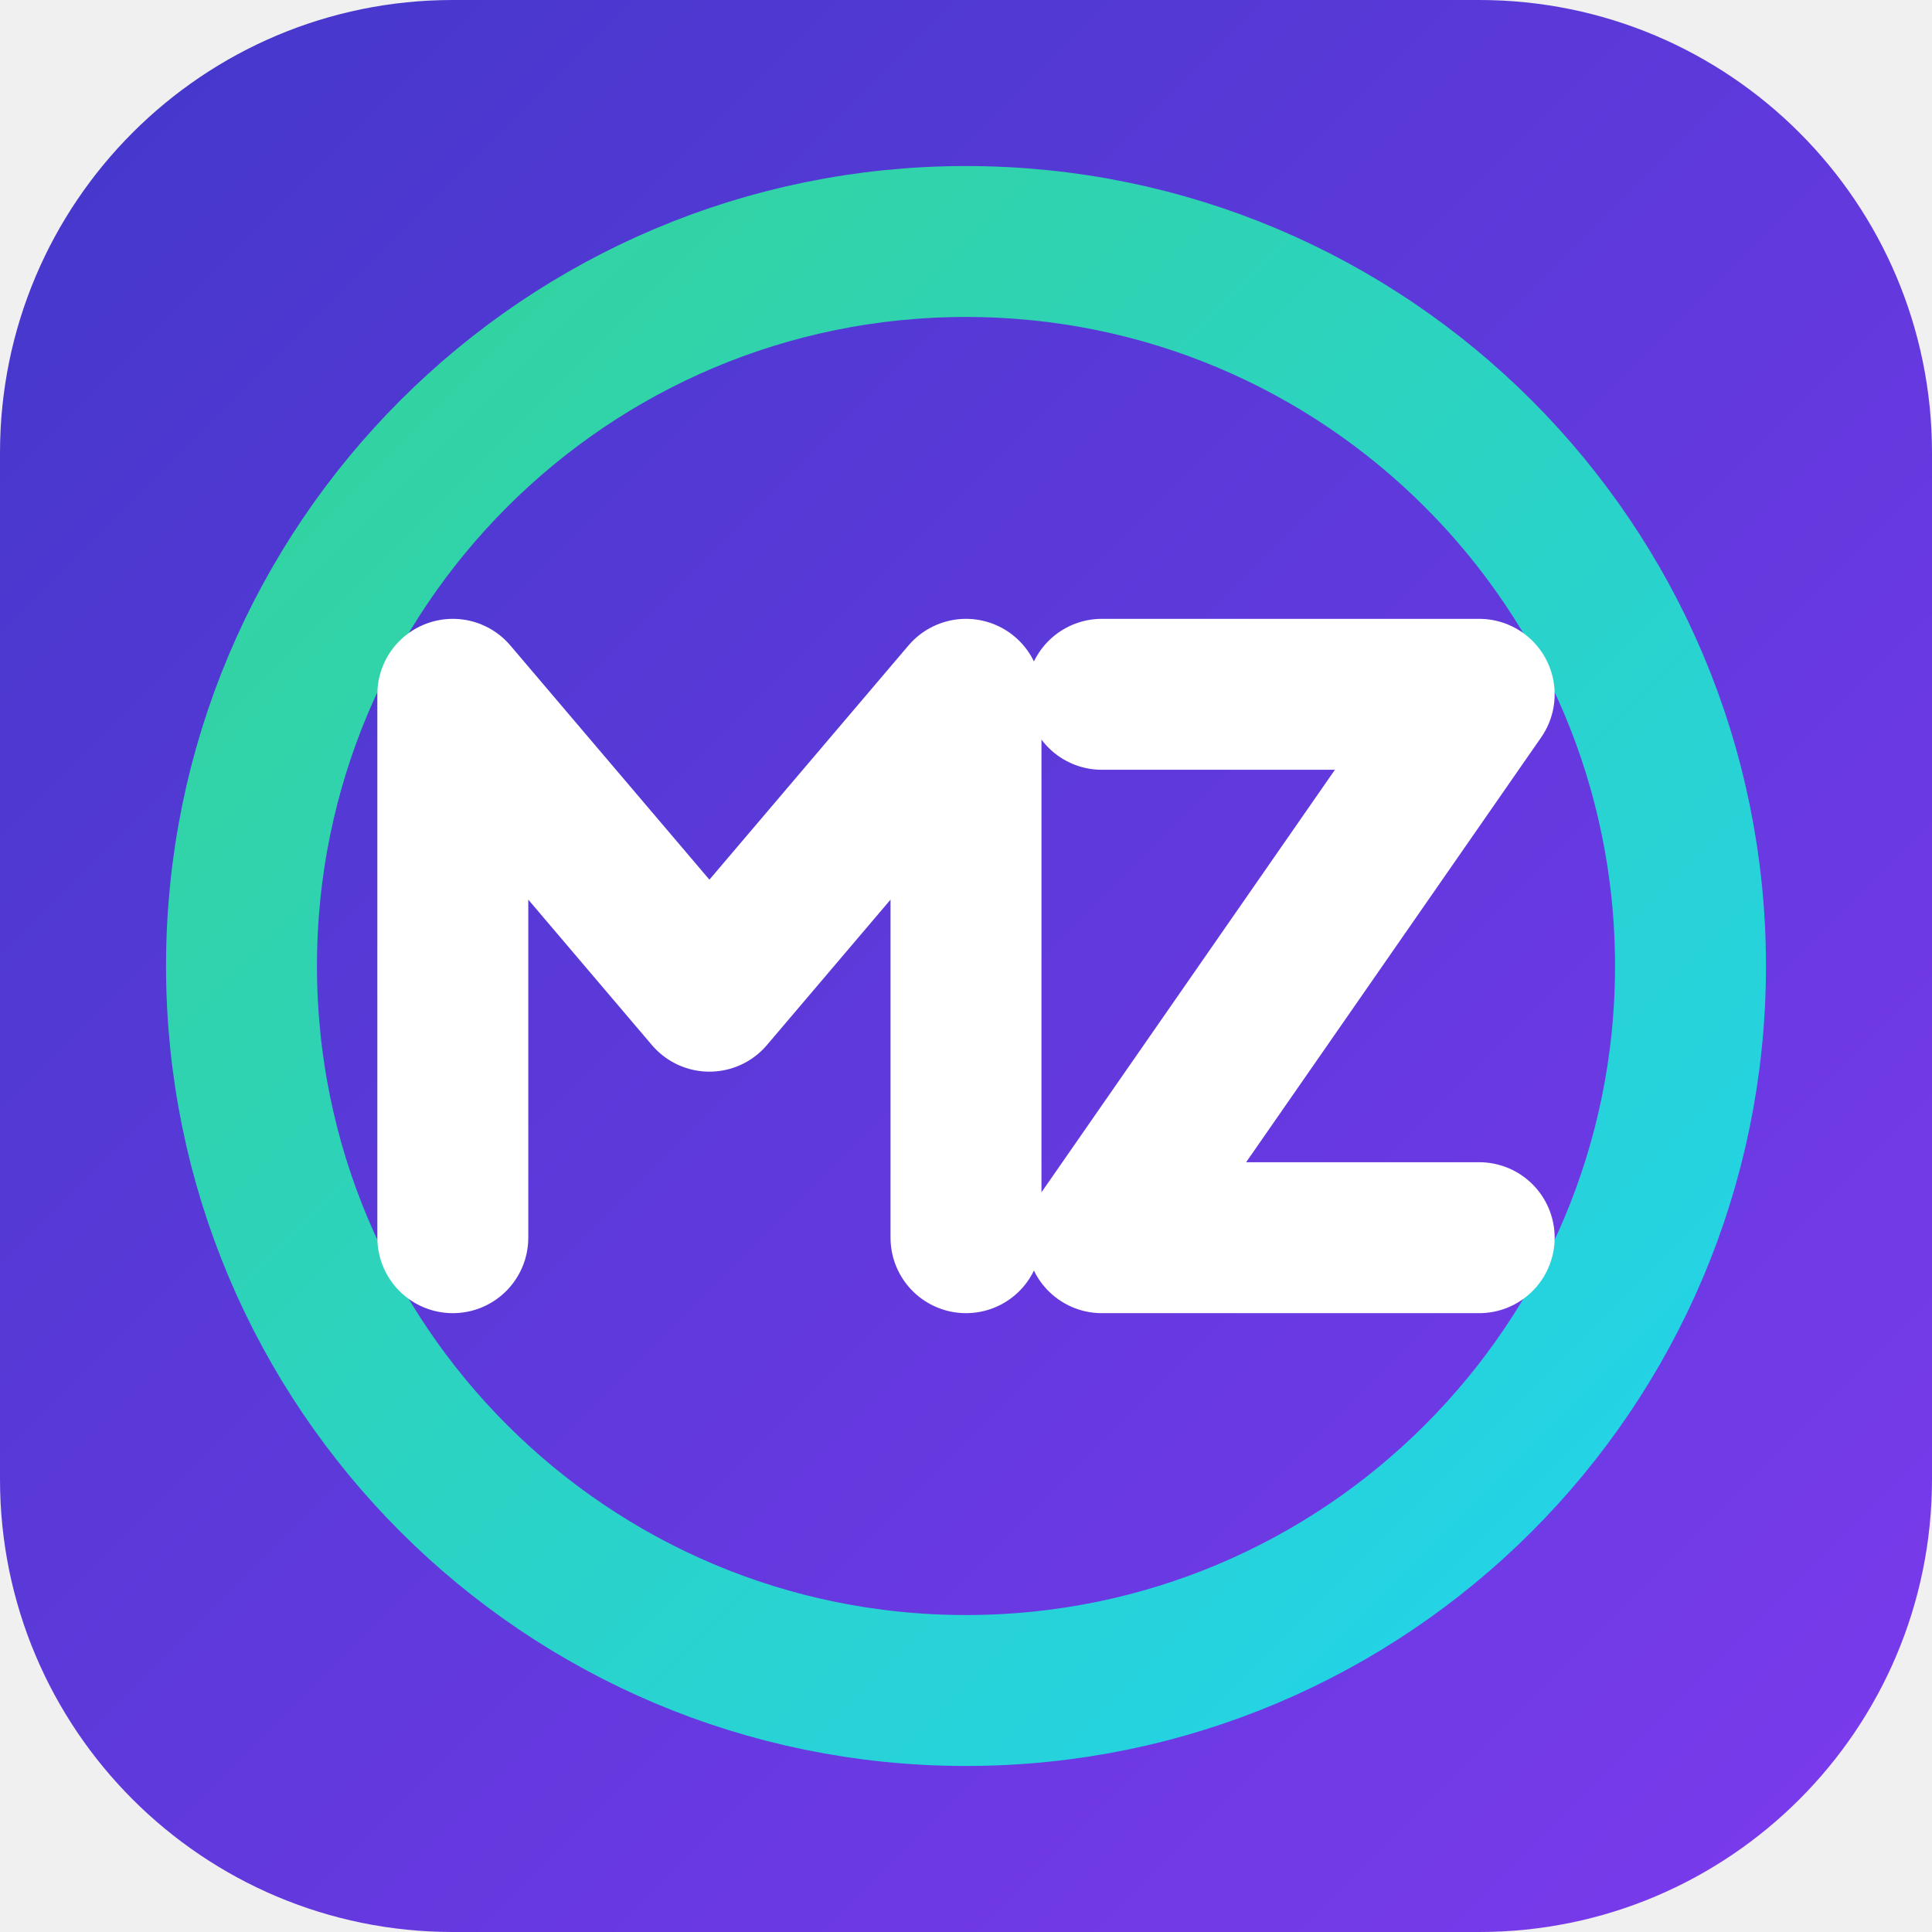
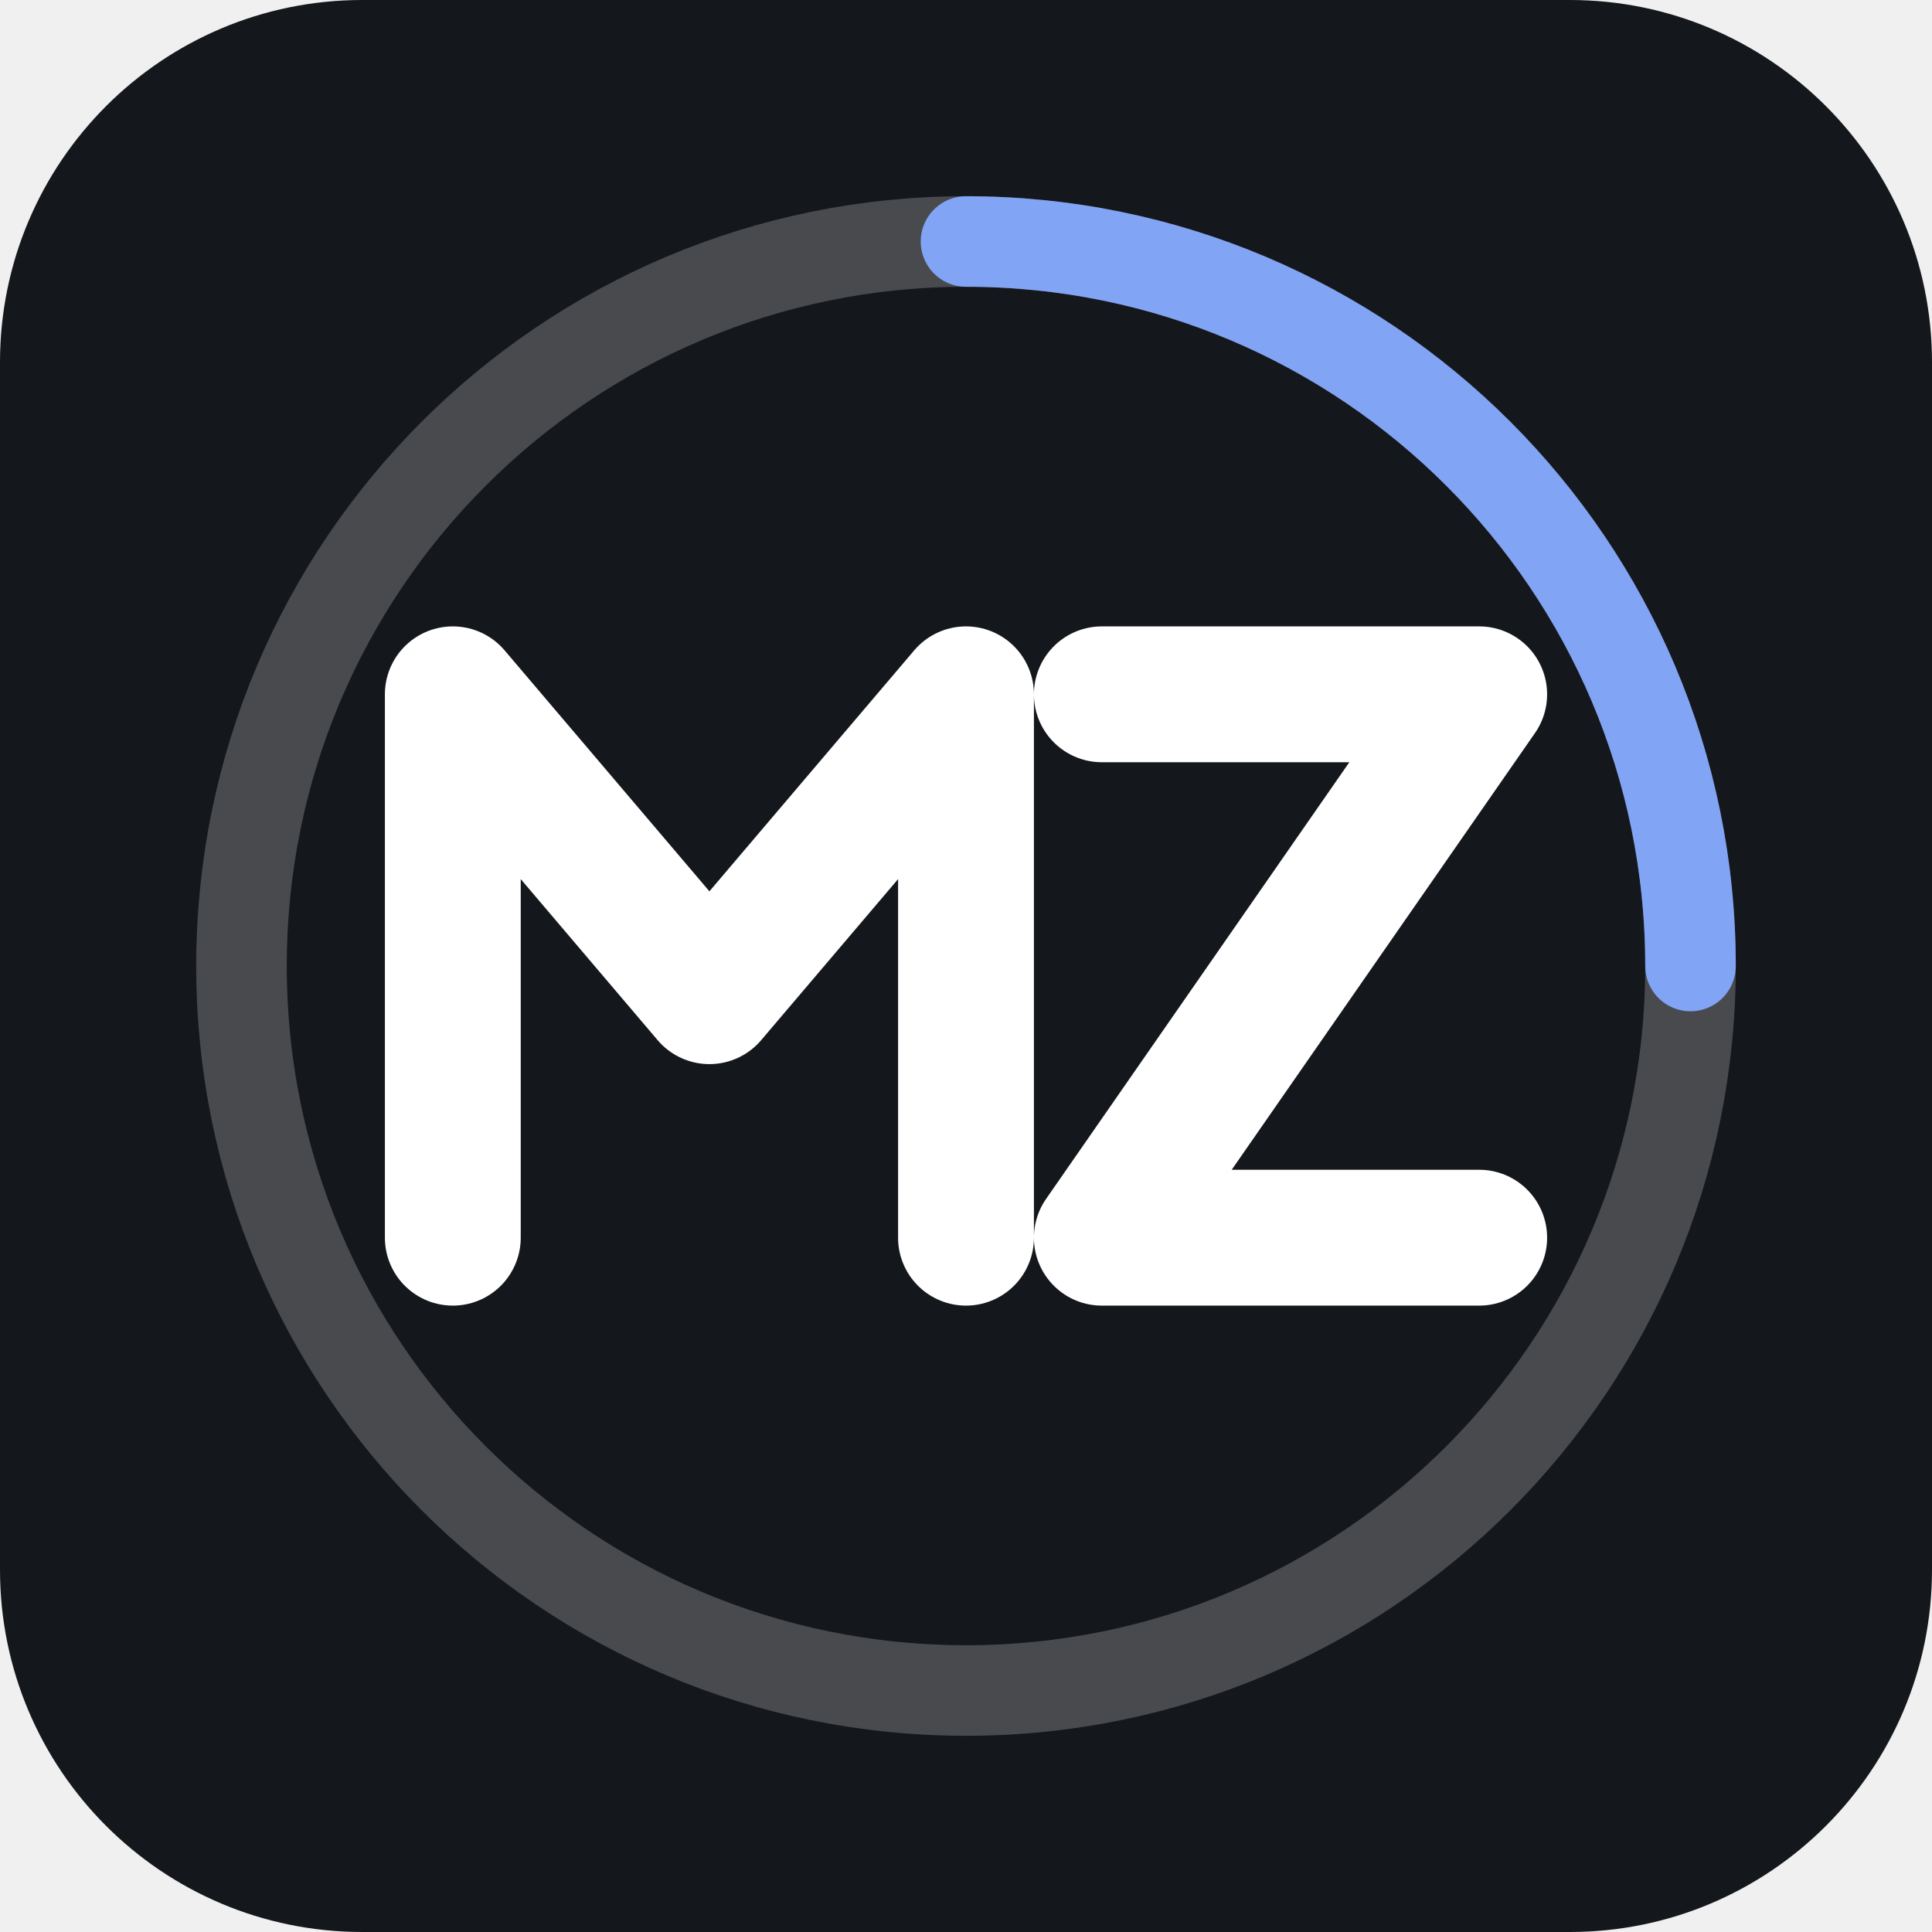
<svg xmlns="http://www.w3.org/2000/svg" viewBox="0 0 64 64" role="img" aria-label="MZ0">
-   <defs>
-     <linearGradient id="mz0-bg" x1="0" y1="0" x2="1" y2="1">
-       <stop offset="0" stop-color="#4338ca" />
-       <stop offset="1" stop-color="#7c3aed" />
-     </linearGradient>
-     <linearGradient id="mz0-ring" x1="0" y1="0" x2="1" y2="1">
-       <stop offset="0" stop-color="#34d399" />
-       <stop offset="1" stop-color="#22d3ee" />
-     </linearGradient>
-   </defs>
-   <rect width="64" height="64" rx="15" fill="url(#mz0-bg)" />
-   <circle cx="32" cy="32" r="24" fill="none" stroke="url(#mz0-ring)" stroke-width="5" />
-   <path d="M15 41V23l8.5 10L32 23v18M36.5 23H49L36.5 41H49" fill="none" stroke="#fff" stroke-width="5" stroke-linecap="round" stroke-linejoin="round" />
+   <rect width="64" height="64" rx="12" fill="#14171c" />
+   <circle cx="32" cy="32" r="24" fill="none" stroke="#ffffff" stroke-opacity="0.22" stroke-width="3" />
+   <path d="M32 8a24 24 0 0 1 24 24" fill="none" stroke="#82a4f4" stroke-width="3" stroke-linecap="round" />
+   <path d="M15 41V23l8.5 10L32 23v18M36.5 23H49L36.5 41H49" fill="none" stroke="#fff" stroke-width="4.5" stroke-linecap="round" stroke-linejoin="round" />
</svg>
